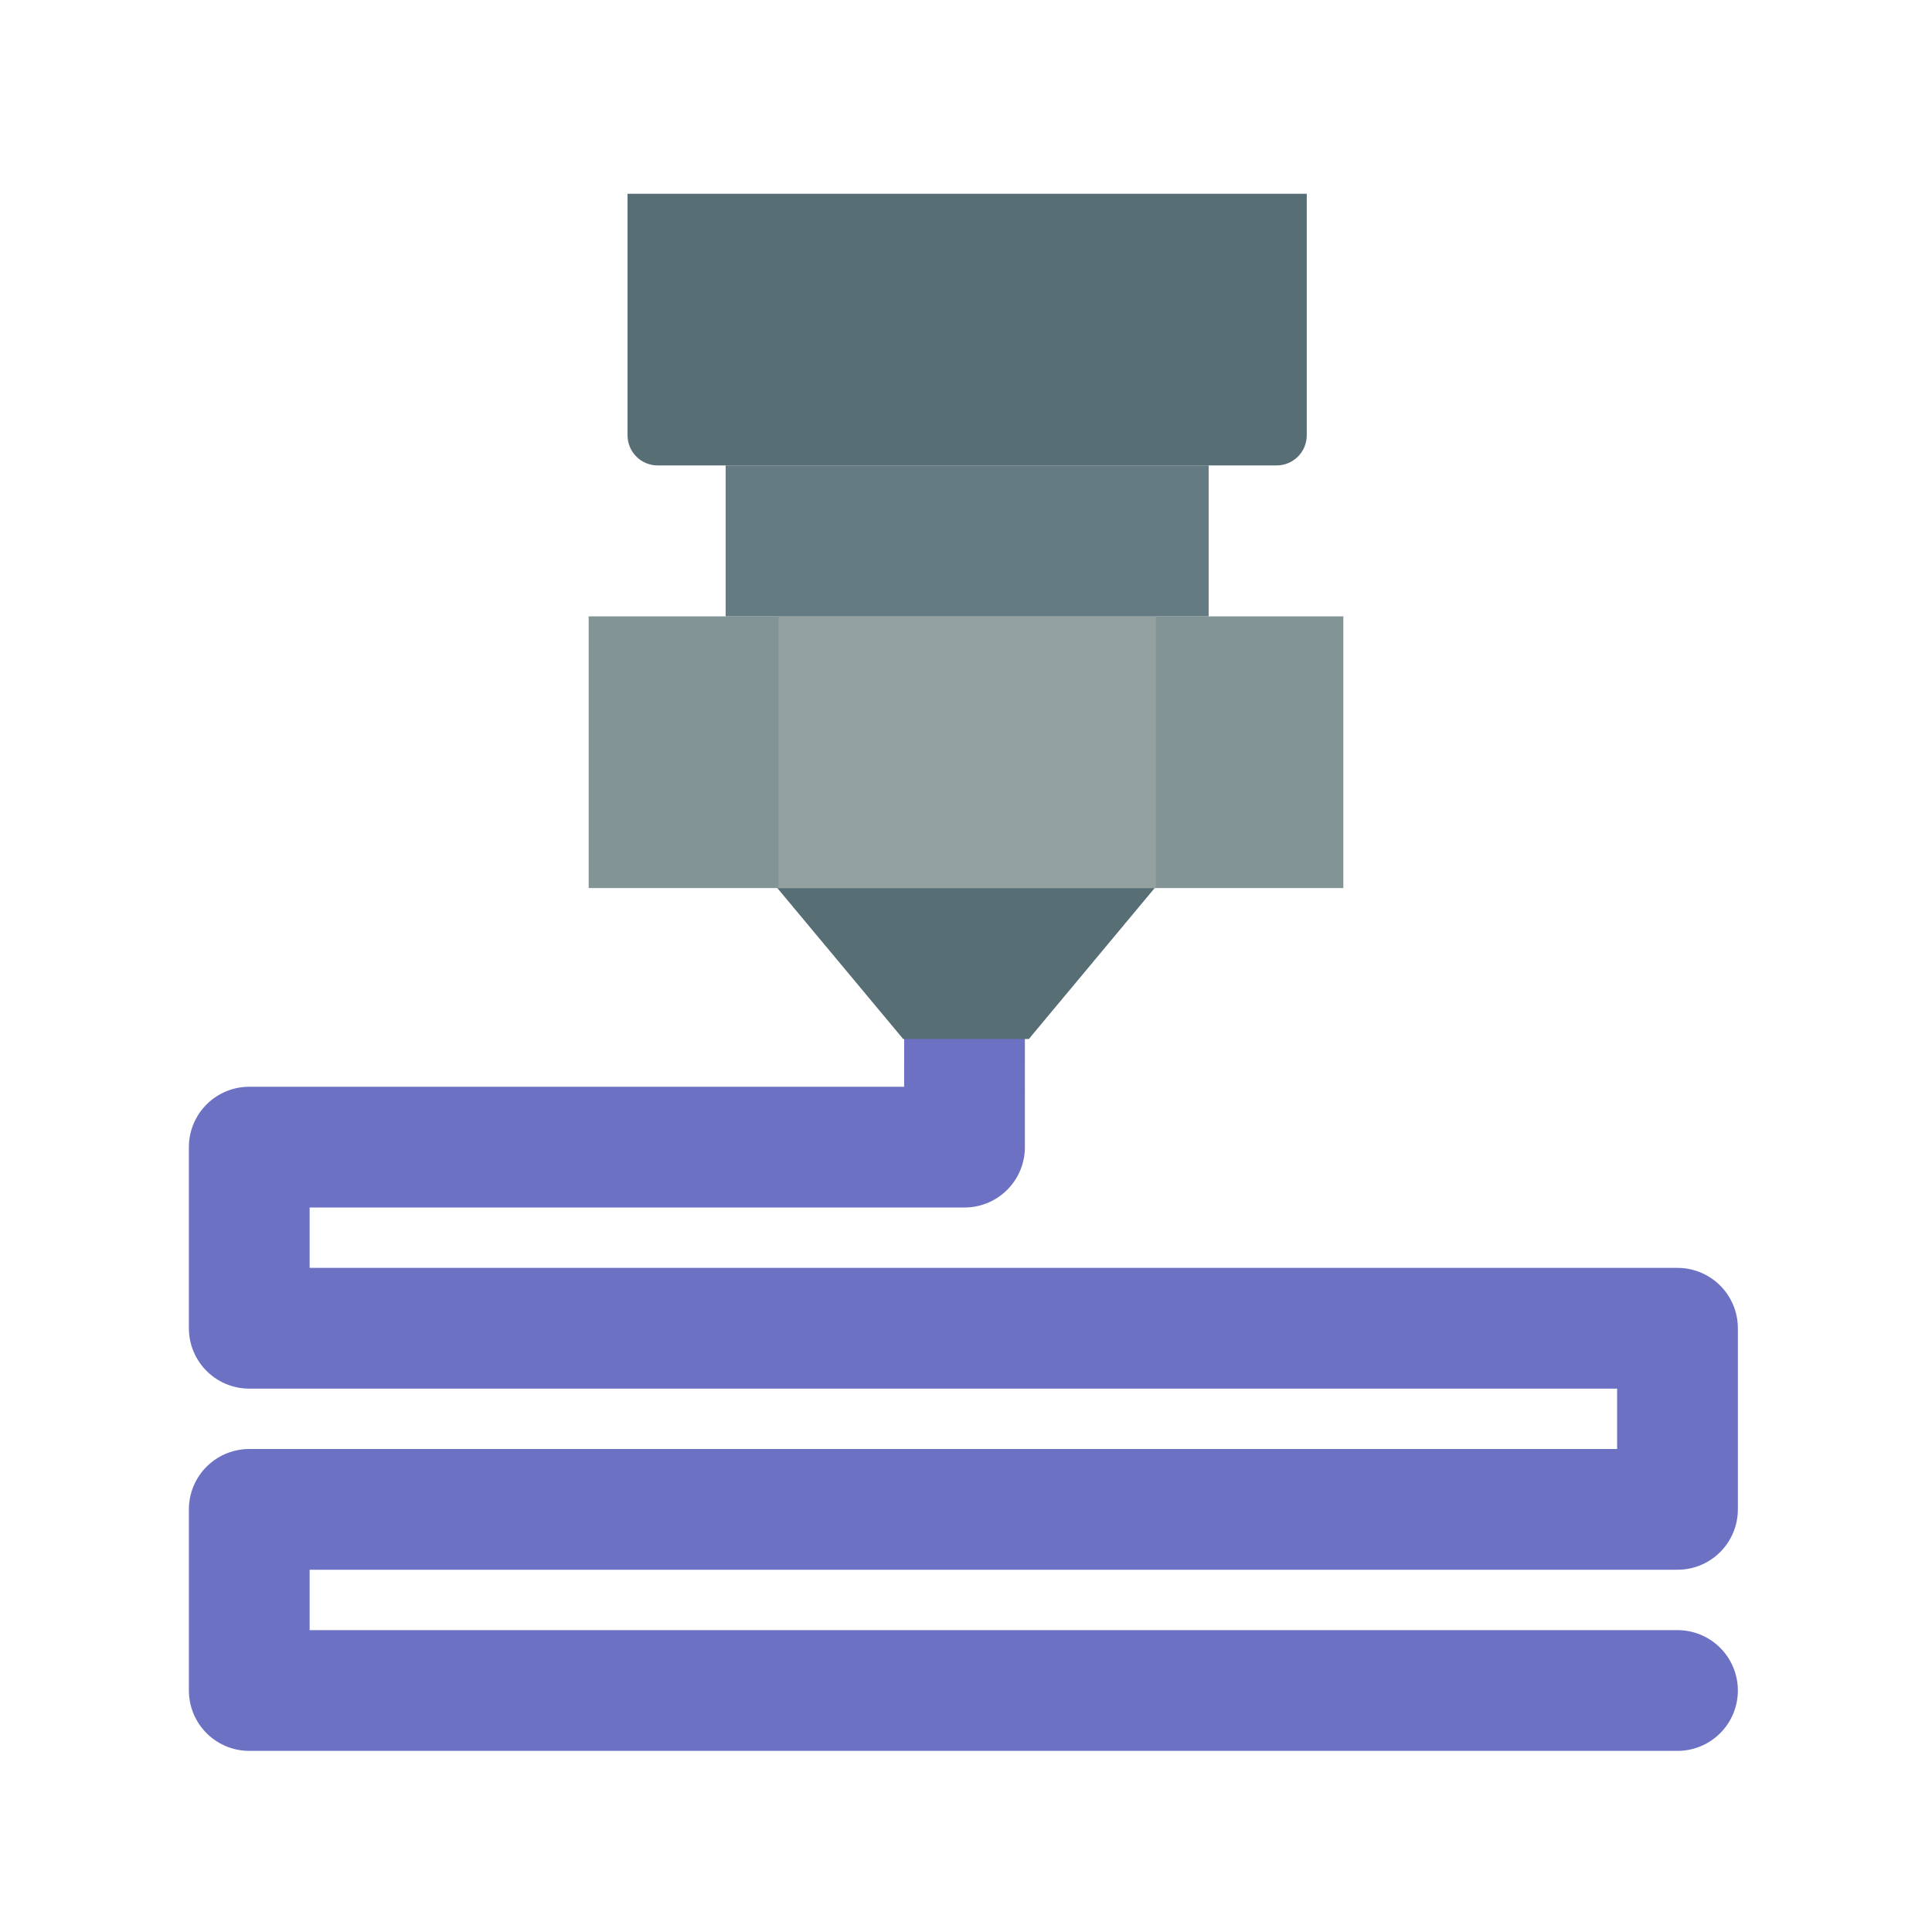
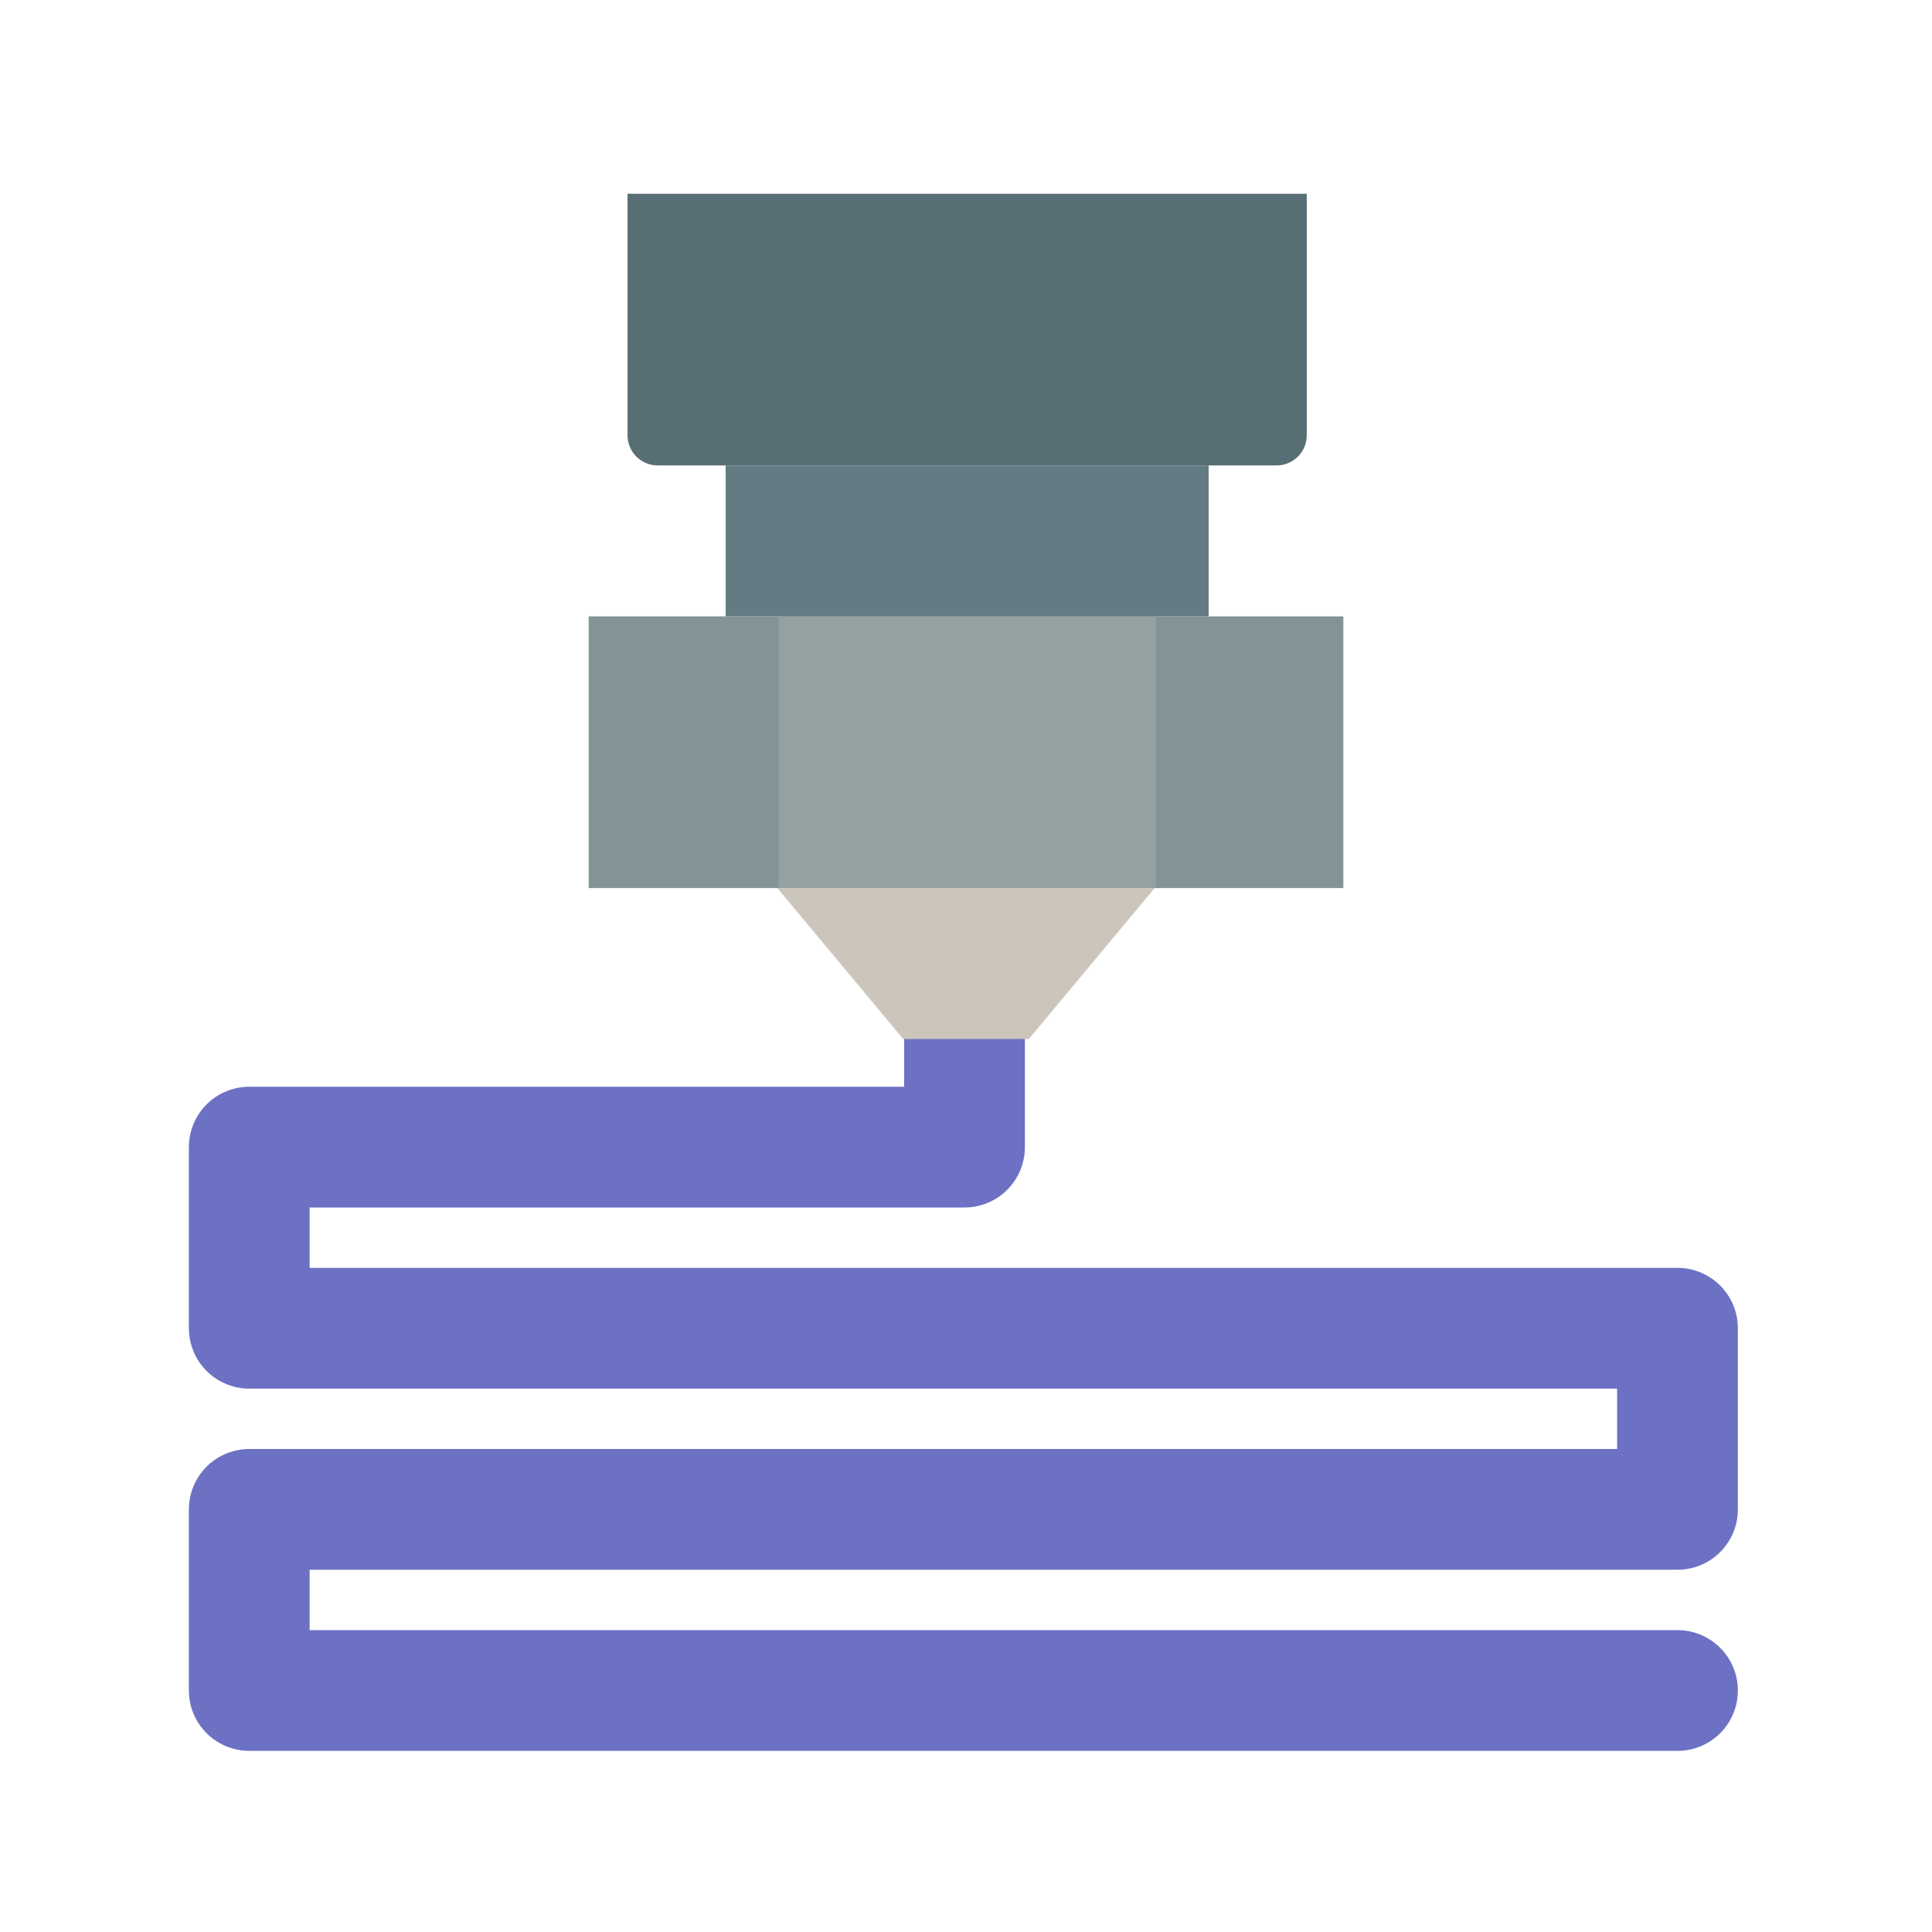
<svg xmlns="http://www.w3.org/2000/svg" width="64" height="64" viewBox="0 0 64 64" version="1.1" id="svg57">
  <defs id="defs61" />
  <path style="fill:none;stroke:#6c71c4;stroke-width:4;stroke-linecap:round;stroke-linejoin:round;stroke-miterlimit:4;stroke-dasharray:none;stroke-opacity:1" d="M 55.569,56 H 8.257 V 50 H 55.569 V 44 H 8.257 l -1.62e-4,-6 h 23.694 l 1.62e-4,-5.582" id="path875" />
  <g id="g873" transform="translate(12.5,2)">
    <rect style="opacity:0.998;fill:#839496;fill-opacity:1;stroke:none;stroke-width:2;stroke-linecap:round;stroke-linejoin:round;stroke-miterlimit:4;stroke-dasharray:none;stop-color:#000000" id="rect1033" width="25" height="9" x="7" y="18.418" />
    <rect style="opacity:0.998;fill:#93a1a1;fill-opacity:1;stroke:none;stroke-width:2;stroke-linecap:round;stroke-linejoin:round;stroke-miterlimit:4;stroke-dasharray:none;stop-color:#000000" id="rect1035" width="12.5" height="9" x="13.288" y="18.418" />
-     <path style="fill:#586e75;fill-opacity:1;stroke:none;stroke-width:1px;stroke-linecap:butt;stroke-linejoin:miter;stroke-opacity:1" d="m 13.25,27.418 h 12.5 l -4.168,5 h -4.163 z" id="path1037" />
+     <path style="fill:#ccc5bc;fill-opacity:1;stroke:none;stroke-width:1px;stroke-linecap:butt;stroke-linejoin:miter;stroke-opacity:1" d="m 13.25,27.418 h 12.5 l -4.168,5 h -4.163 z" id="path1037" />
    <rect style="opacity:0.998;fill:#657b83;fill-opacity:1;stroke:none;stroke-width:2;stroke-linecap:round;stroke-linejoin:round;stroke-miterlimit:4;stroke-dasharray:none;stop-color:#000000" id="rect1039" width="16" height="5" x="11.538" y="13.418" />
    <path id="rect1055" style="opacity:0.998;fill:#586e75;fill-opacity:1;stroke:none;stroke-width:2;stroke-linecap:round;stroke-linejoin:round;stroke-miterlimit:4;stroke-dasharray:none;stop-color:#000000" d="m 8.288,4.418 v 5 3 c 0,0.554 0.446,1 1,1 H 29.788 c 0.554,0 1,-0.446 1,-1 V 9.418 4.418 Z" />
  </g>
</svg>
